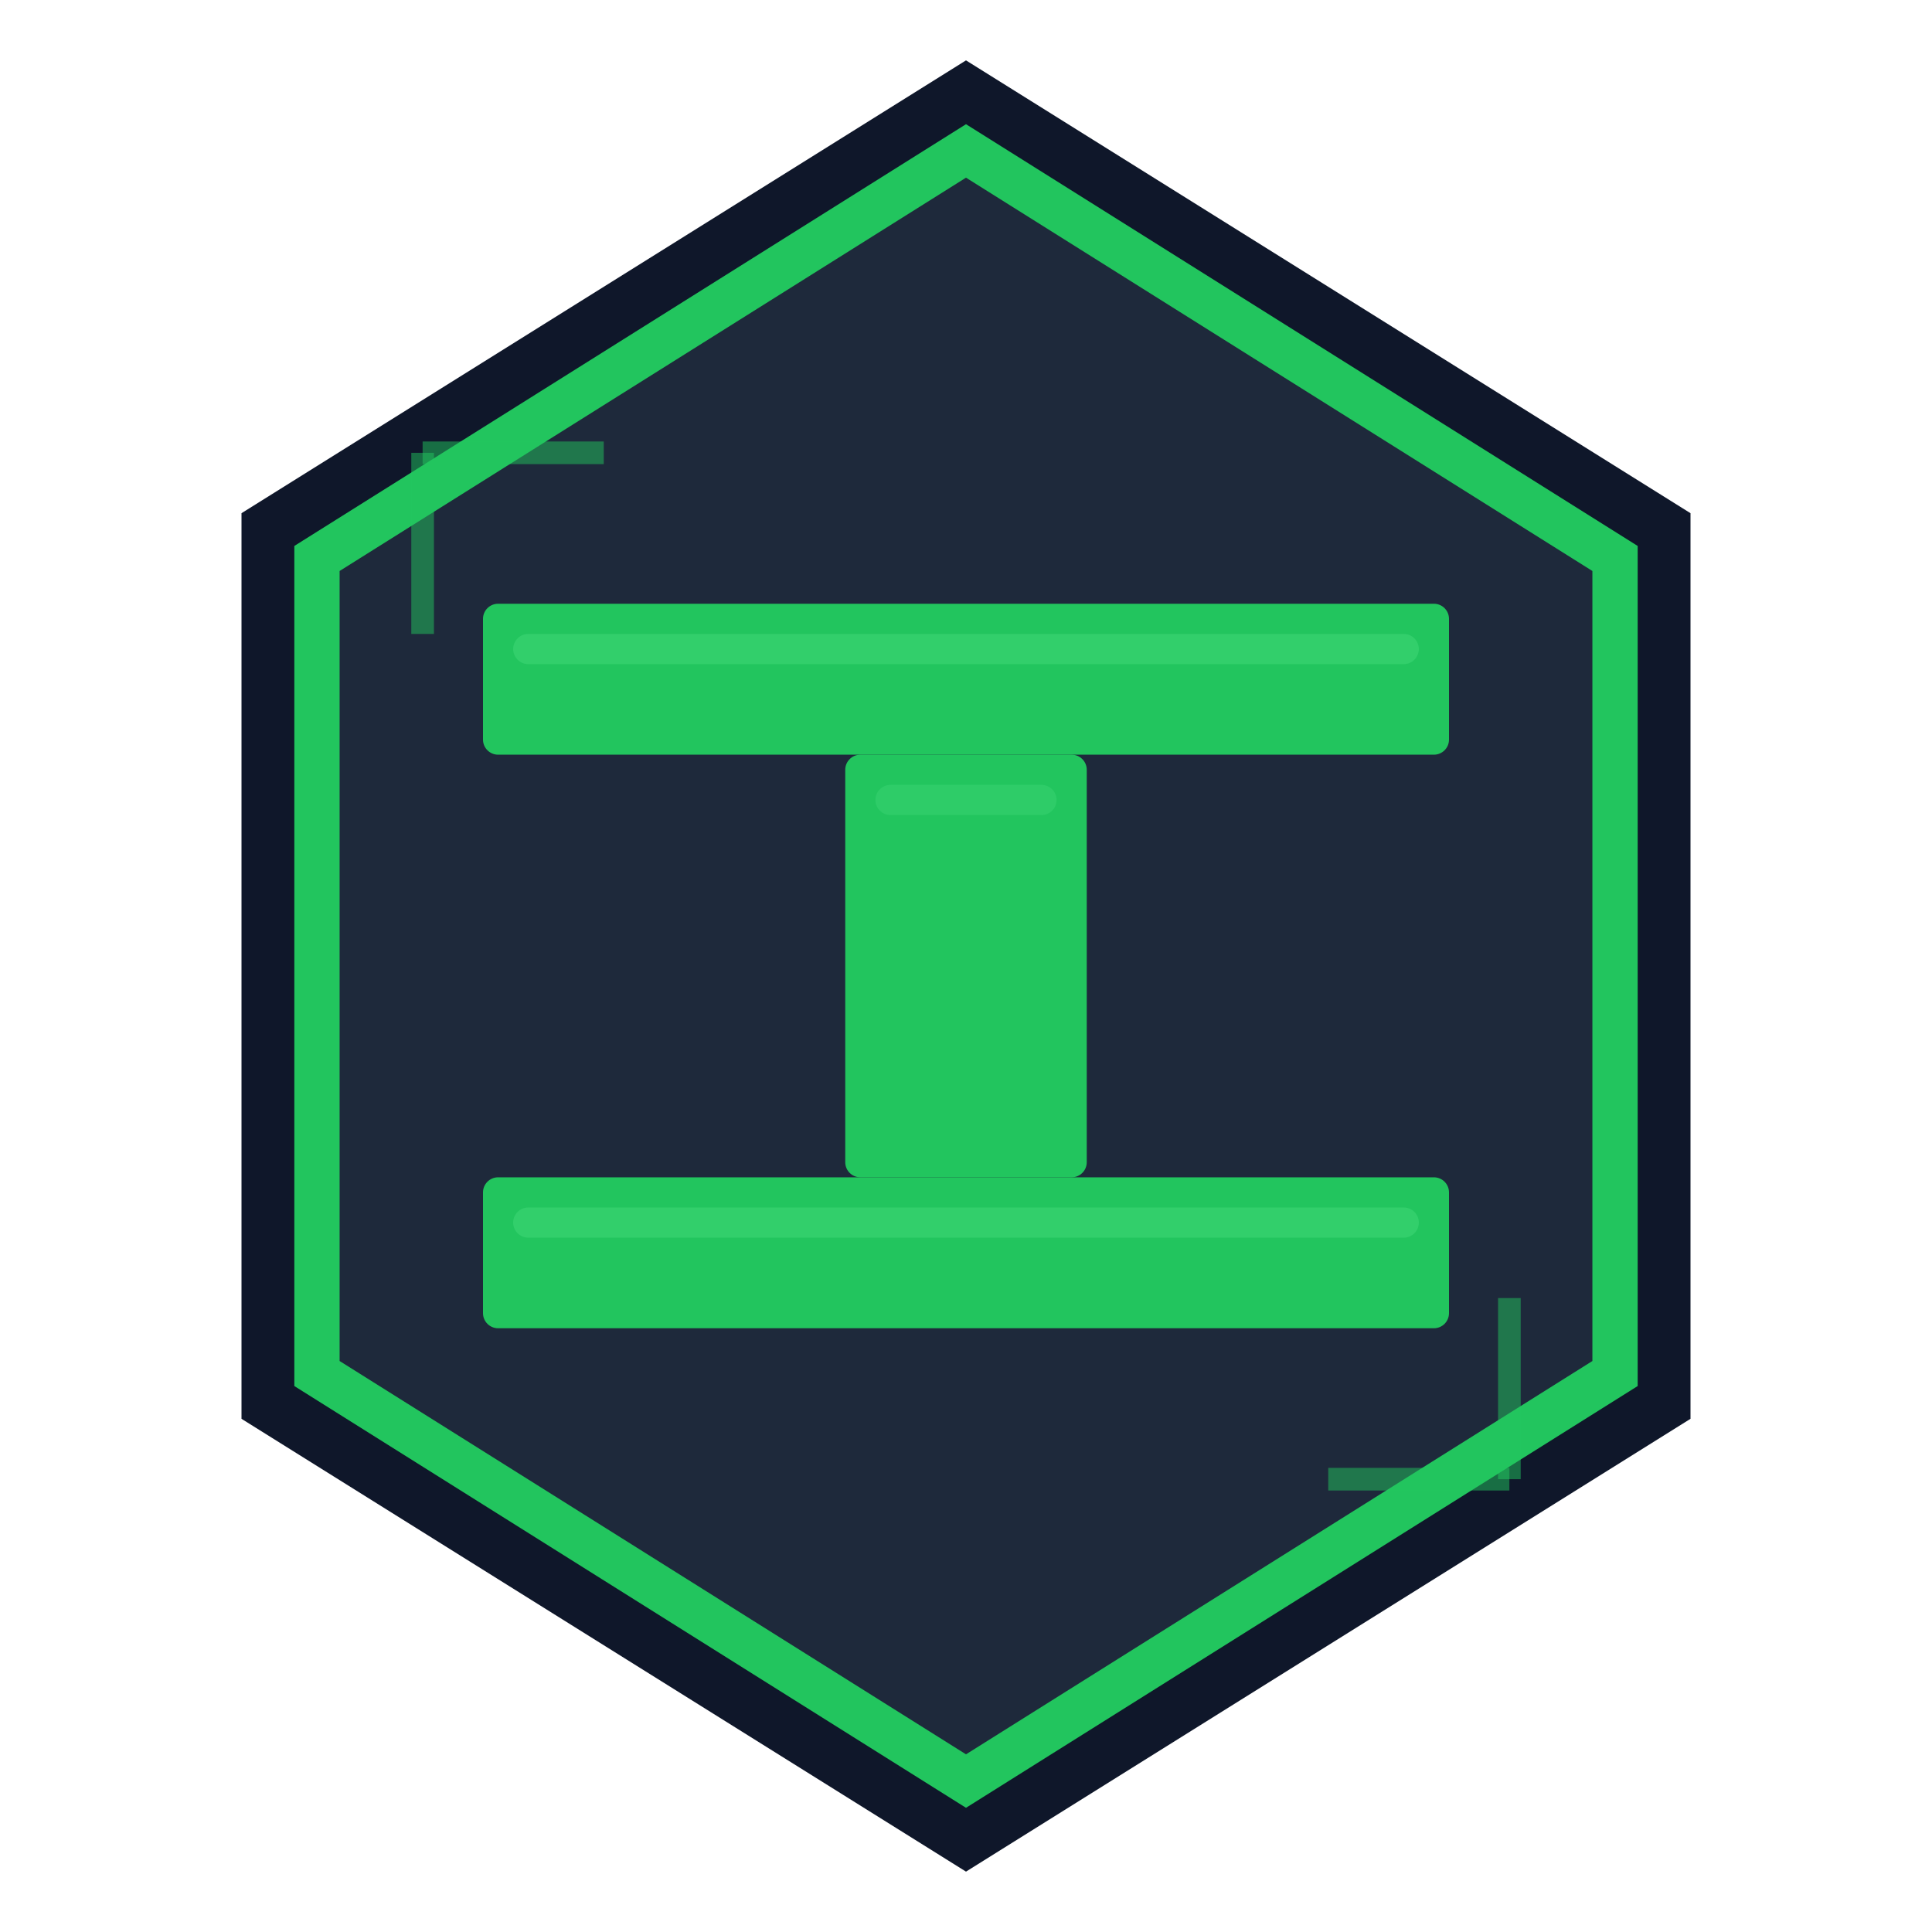
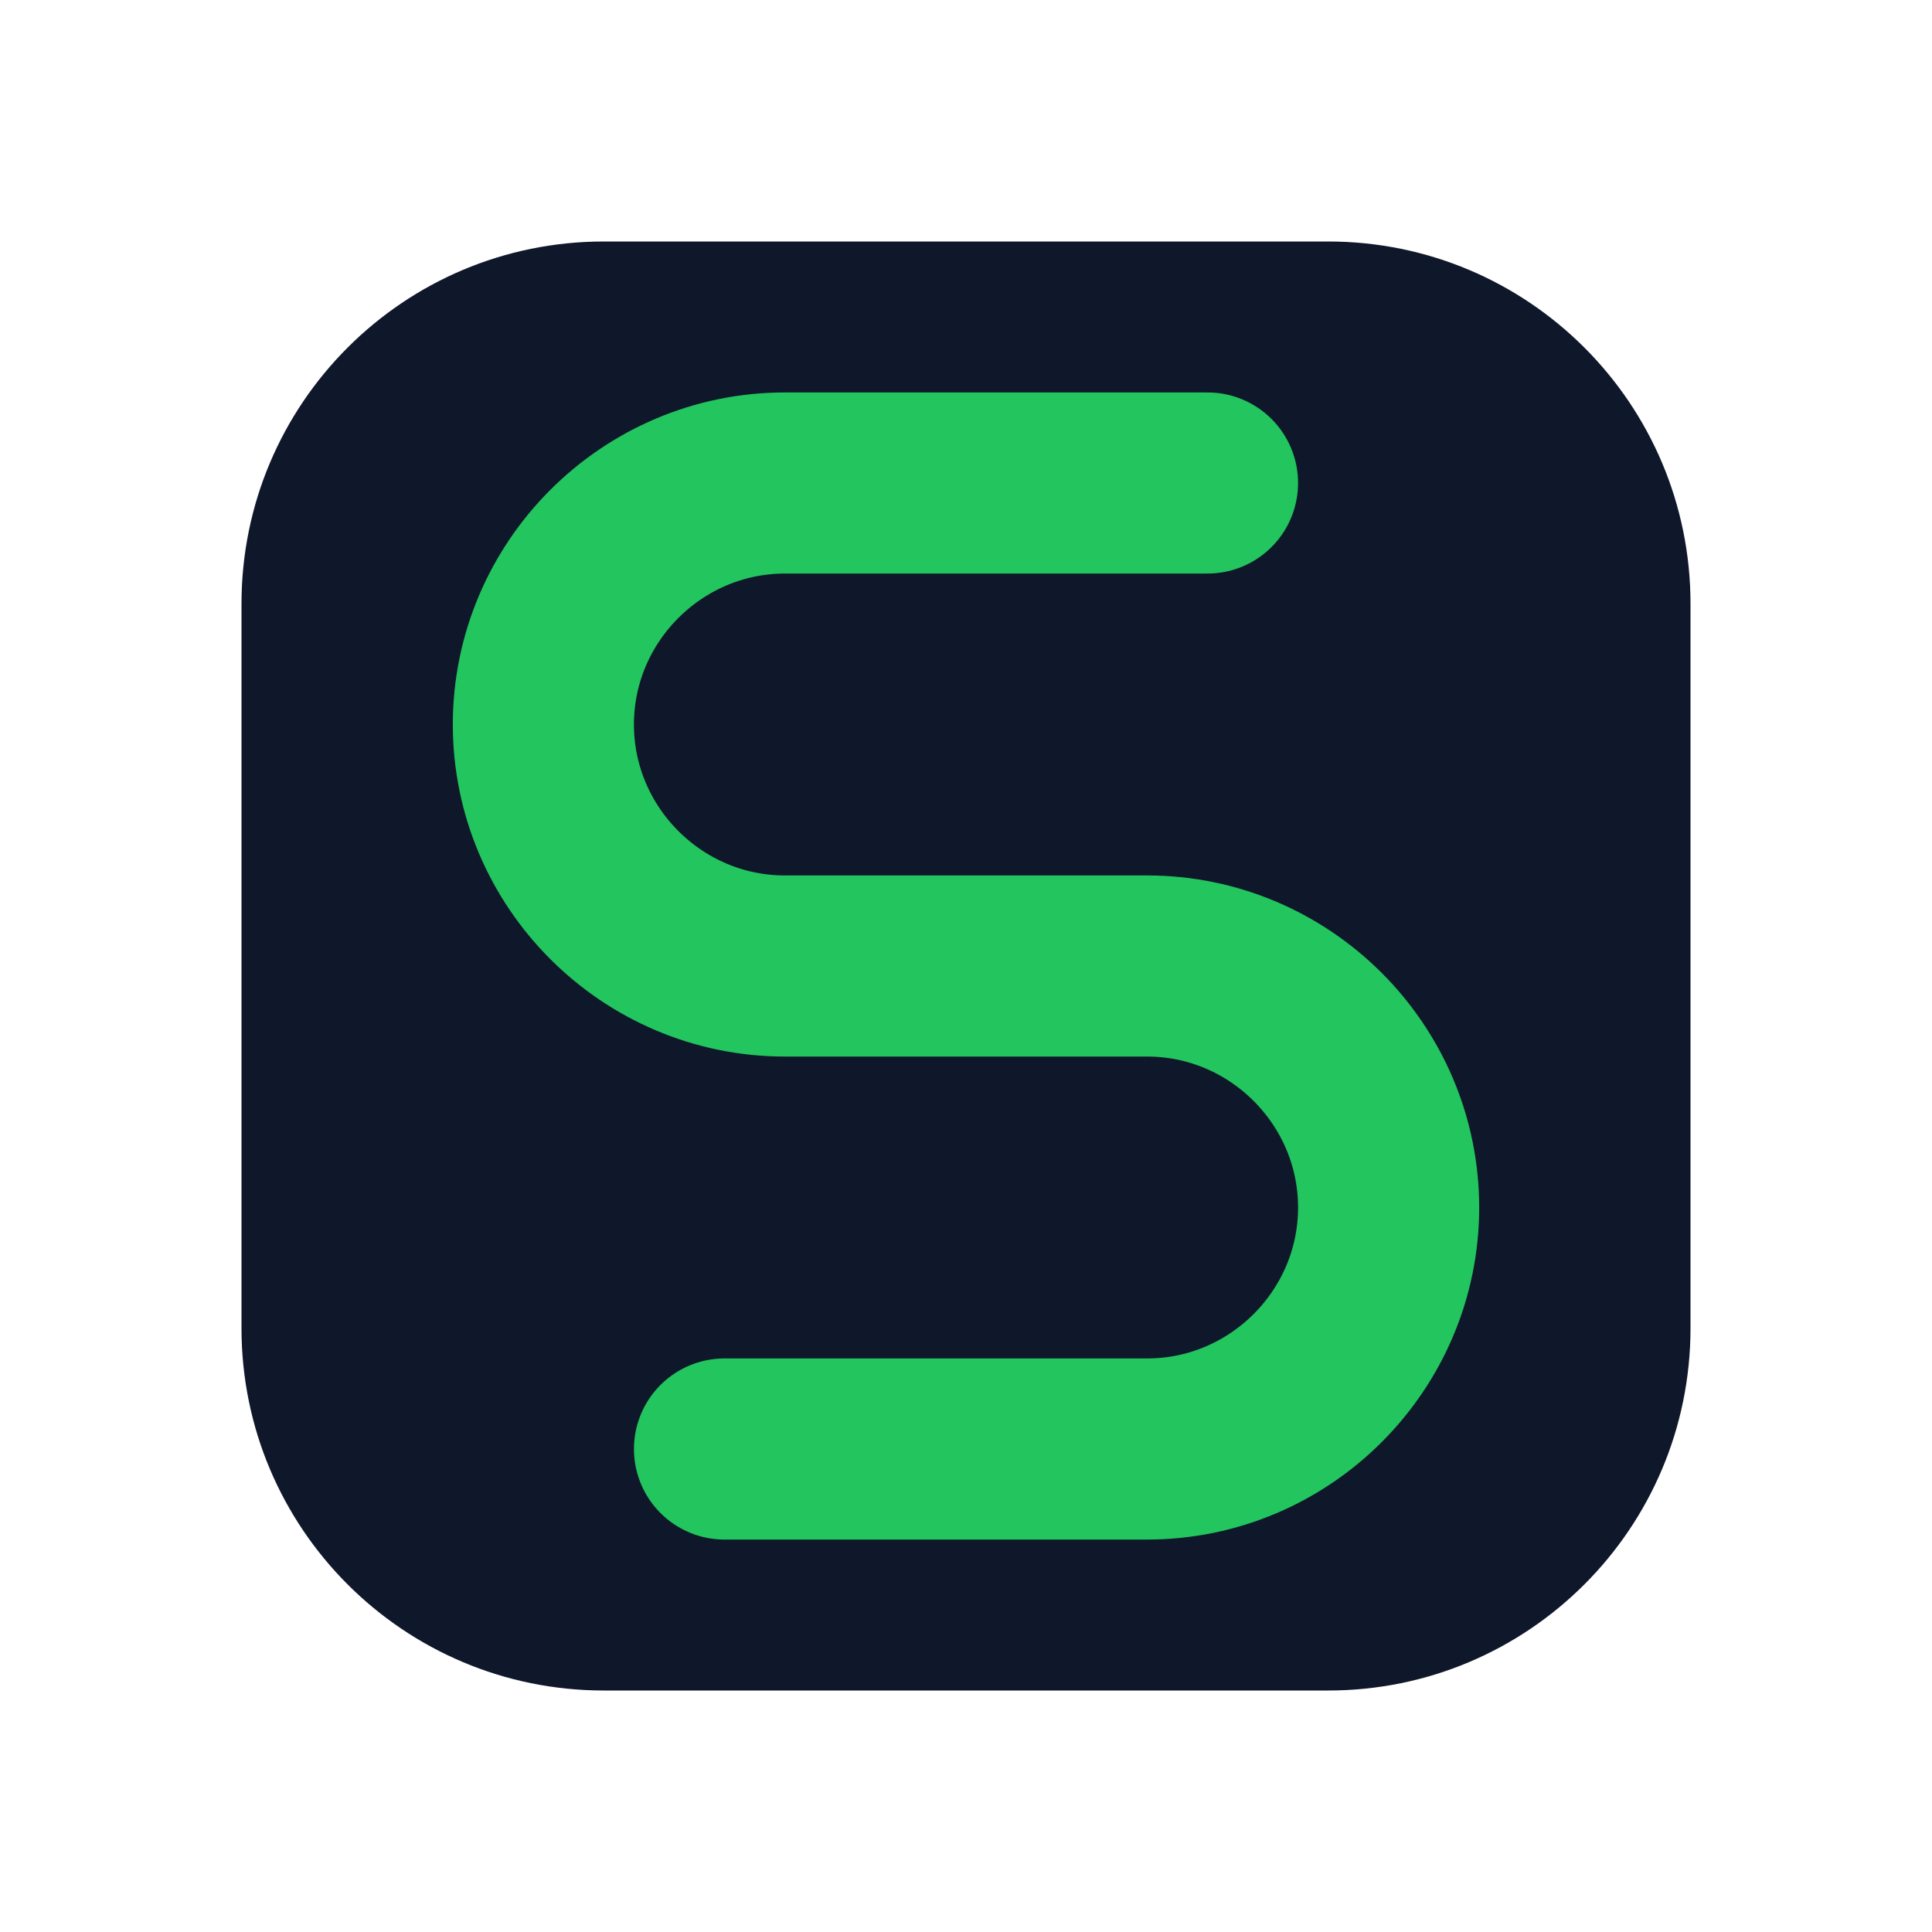
<svg xmlns="http://www.w3.org/2000/svg" width="64" height="64" viewBox="0 0 64 64" fill="none">
-   <polygon points="32,2 56,17 56,47 32,62 8,47 8,17" fill="#0f172a" />
-   <polygon points="32,5 53.5,18.5 53.5,45.5 32,59 10.5,45.5 10.5,18.5" fill="#1e293b" stroke="#22c55e" stroke-width="1.5" />
-   <rect x="16" y="20" width="32" height="5" rx="0.5" fill="#22c55e" />
-   <rect x="16" y="39" width="32" height="5" rx="0.5" fill="#22c55e" />
-   <rect x="28" y="25" width="8" height="14" rx="0.5" fill="#22c55e" />
-   <rect x="17" y="21" width="30" height="1" rx="0.5" fill="#4ade80" opacity="0.4" />
-   <rect x="17" y="40" width="30" height="1" rx="0.5" fill="#4ade80" opacity="0.4" />
-   <rect x="29" y="26" width="6" height="1" rx="0.5" fill="#4ade80" opacity="0.3" />
-   <line x1="14" y1="15" x2="20" y2="15" stroke="#22c55e" stroke-width="0.75" opacity="0.5" />
-   <line x1="14" y1="15" x2="14" y2="21" stroke="#22c55e" stroke-width="0.75" opacity="0.5" />
-   <line x1="50" y1="49" x2="44" y2="49" stroke="#22c55e" stroke-width="0.75" opacity="0.5" />
-   <line x1="50" y1="49" x2="50" y2="43" stroke="#22c55e" stroke-width="0.75" opacity="0.5" />
+   <rect x="8" y="8" width="48" height="48" rx="12" fill="#0f172a" />
+   <path d="M40 16H26c-4.4 0-8 3.6-8 8s3.6 8 8 8h12c4.4 0 8 3.6 8 8s-3.6 8-8 8H24" stroke="#22c55e" stroke-width="6" stroke-linecap="round" fill="none" />
</svg>
